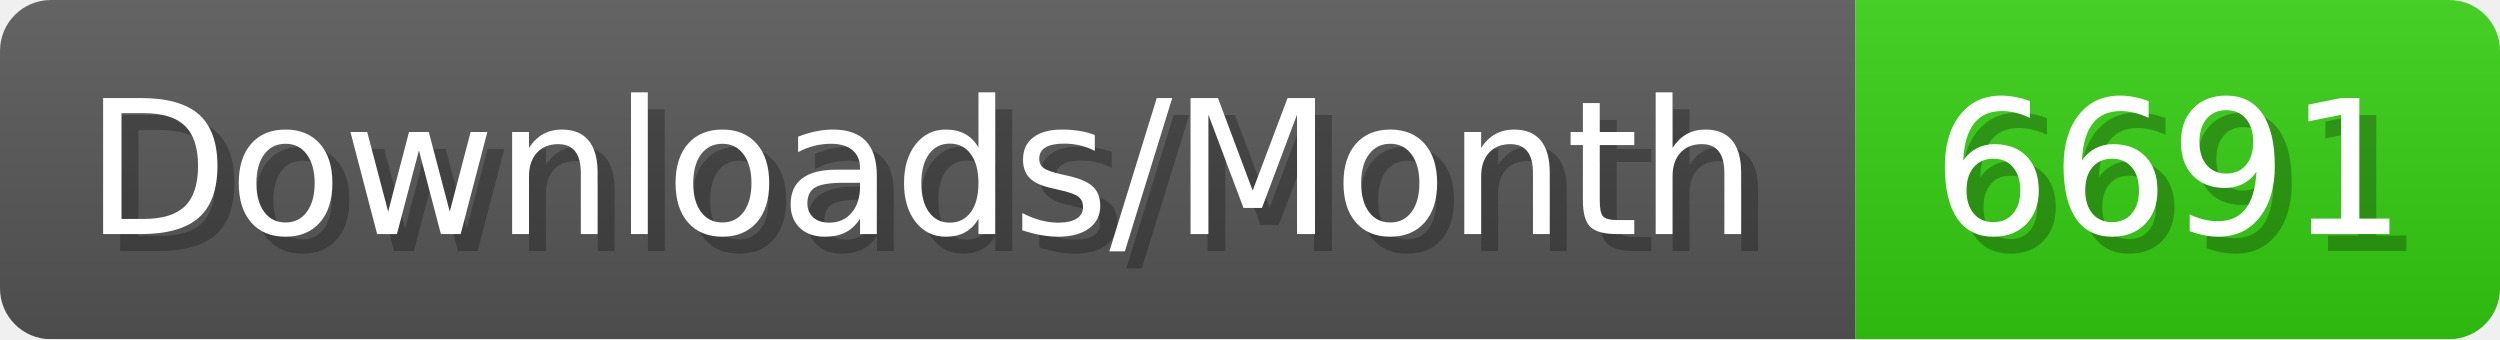
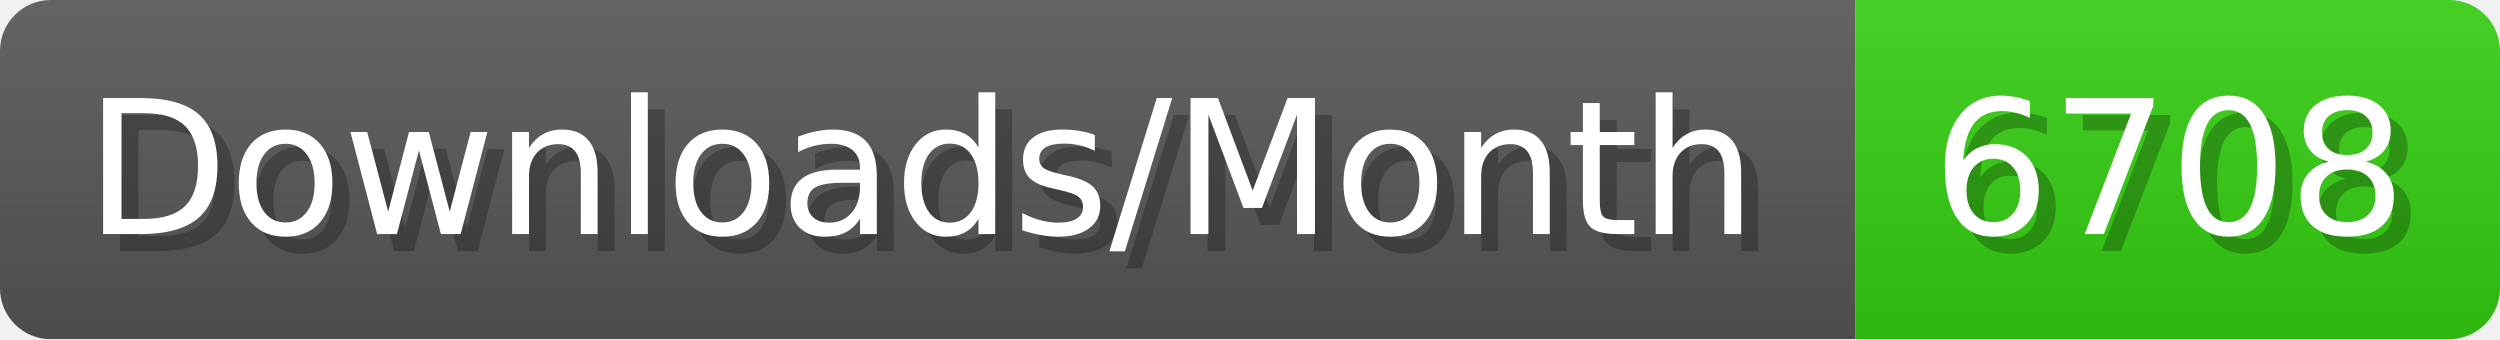
- <svg xmlns="http://www.w3.org/2000/svg" width="147.4" height="20" viewBox="0 0 1474 200" role="img" aria-label="Downloads/Month: 6691">
+ <svg xmlns="http://www.w3.org/2000/svg" width="147.4" height="20" viewBox="0 0 1474 200" role="img" aria-label="Downloads/Month: 6708">
  <linearGradient id="YlXUI" x2="0" y2="100%">
    <stop offset="0" stop-opacity=".1" stop-color="#EEE" />
    <stop offset="1" stop-opacity=".1" />
  </linearGradient>
  <mask id="JHhop">
    <rect width="1474" height="200" rx="30" fill="#FFF" />
  </mask>
  <g mask="url(#JHhop)">
    <rect width="1094" height="200" fill="#555" />
    <rect width="380" height="200" fill="#3C1" x="1094" />
    <rect width="1474" height="200" fill="url(#YlXUI)" />
  </g>
  <g aria-hidden="true" fill="#fff" text-anchor="start" font-family="Verdana,DejaVu Sans,sans-serif" font-size="110">
    <text x="60" y="148" textLength="994" fill="#000" opacity="0.25">Downloads/Month</text>
    <text x="50" y="138" textLength="994">Downloads/Month</text>
-     <text x="1149" y="148" textLength="280" fill="#000" opacity="0.25">6691</text>
-     <text x="1139" y="138" textLength="280">6691</text>
+     <text x="1149" y="148" textLength="280" fill="#000" opacity="0.25">6708</text>
+     <text x="1139" y="138" textLength="280">6708</text>
  </g>
</svg>
